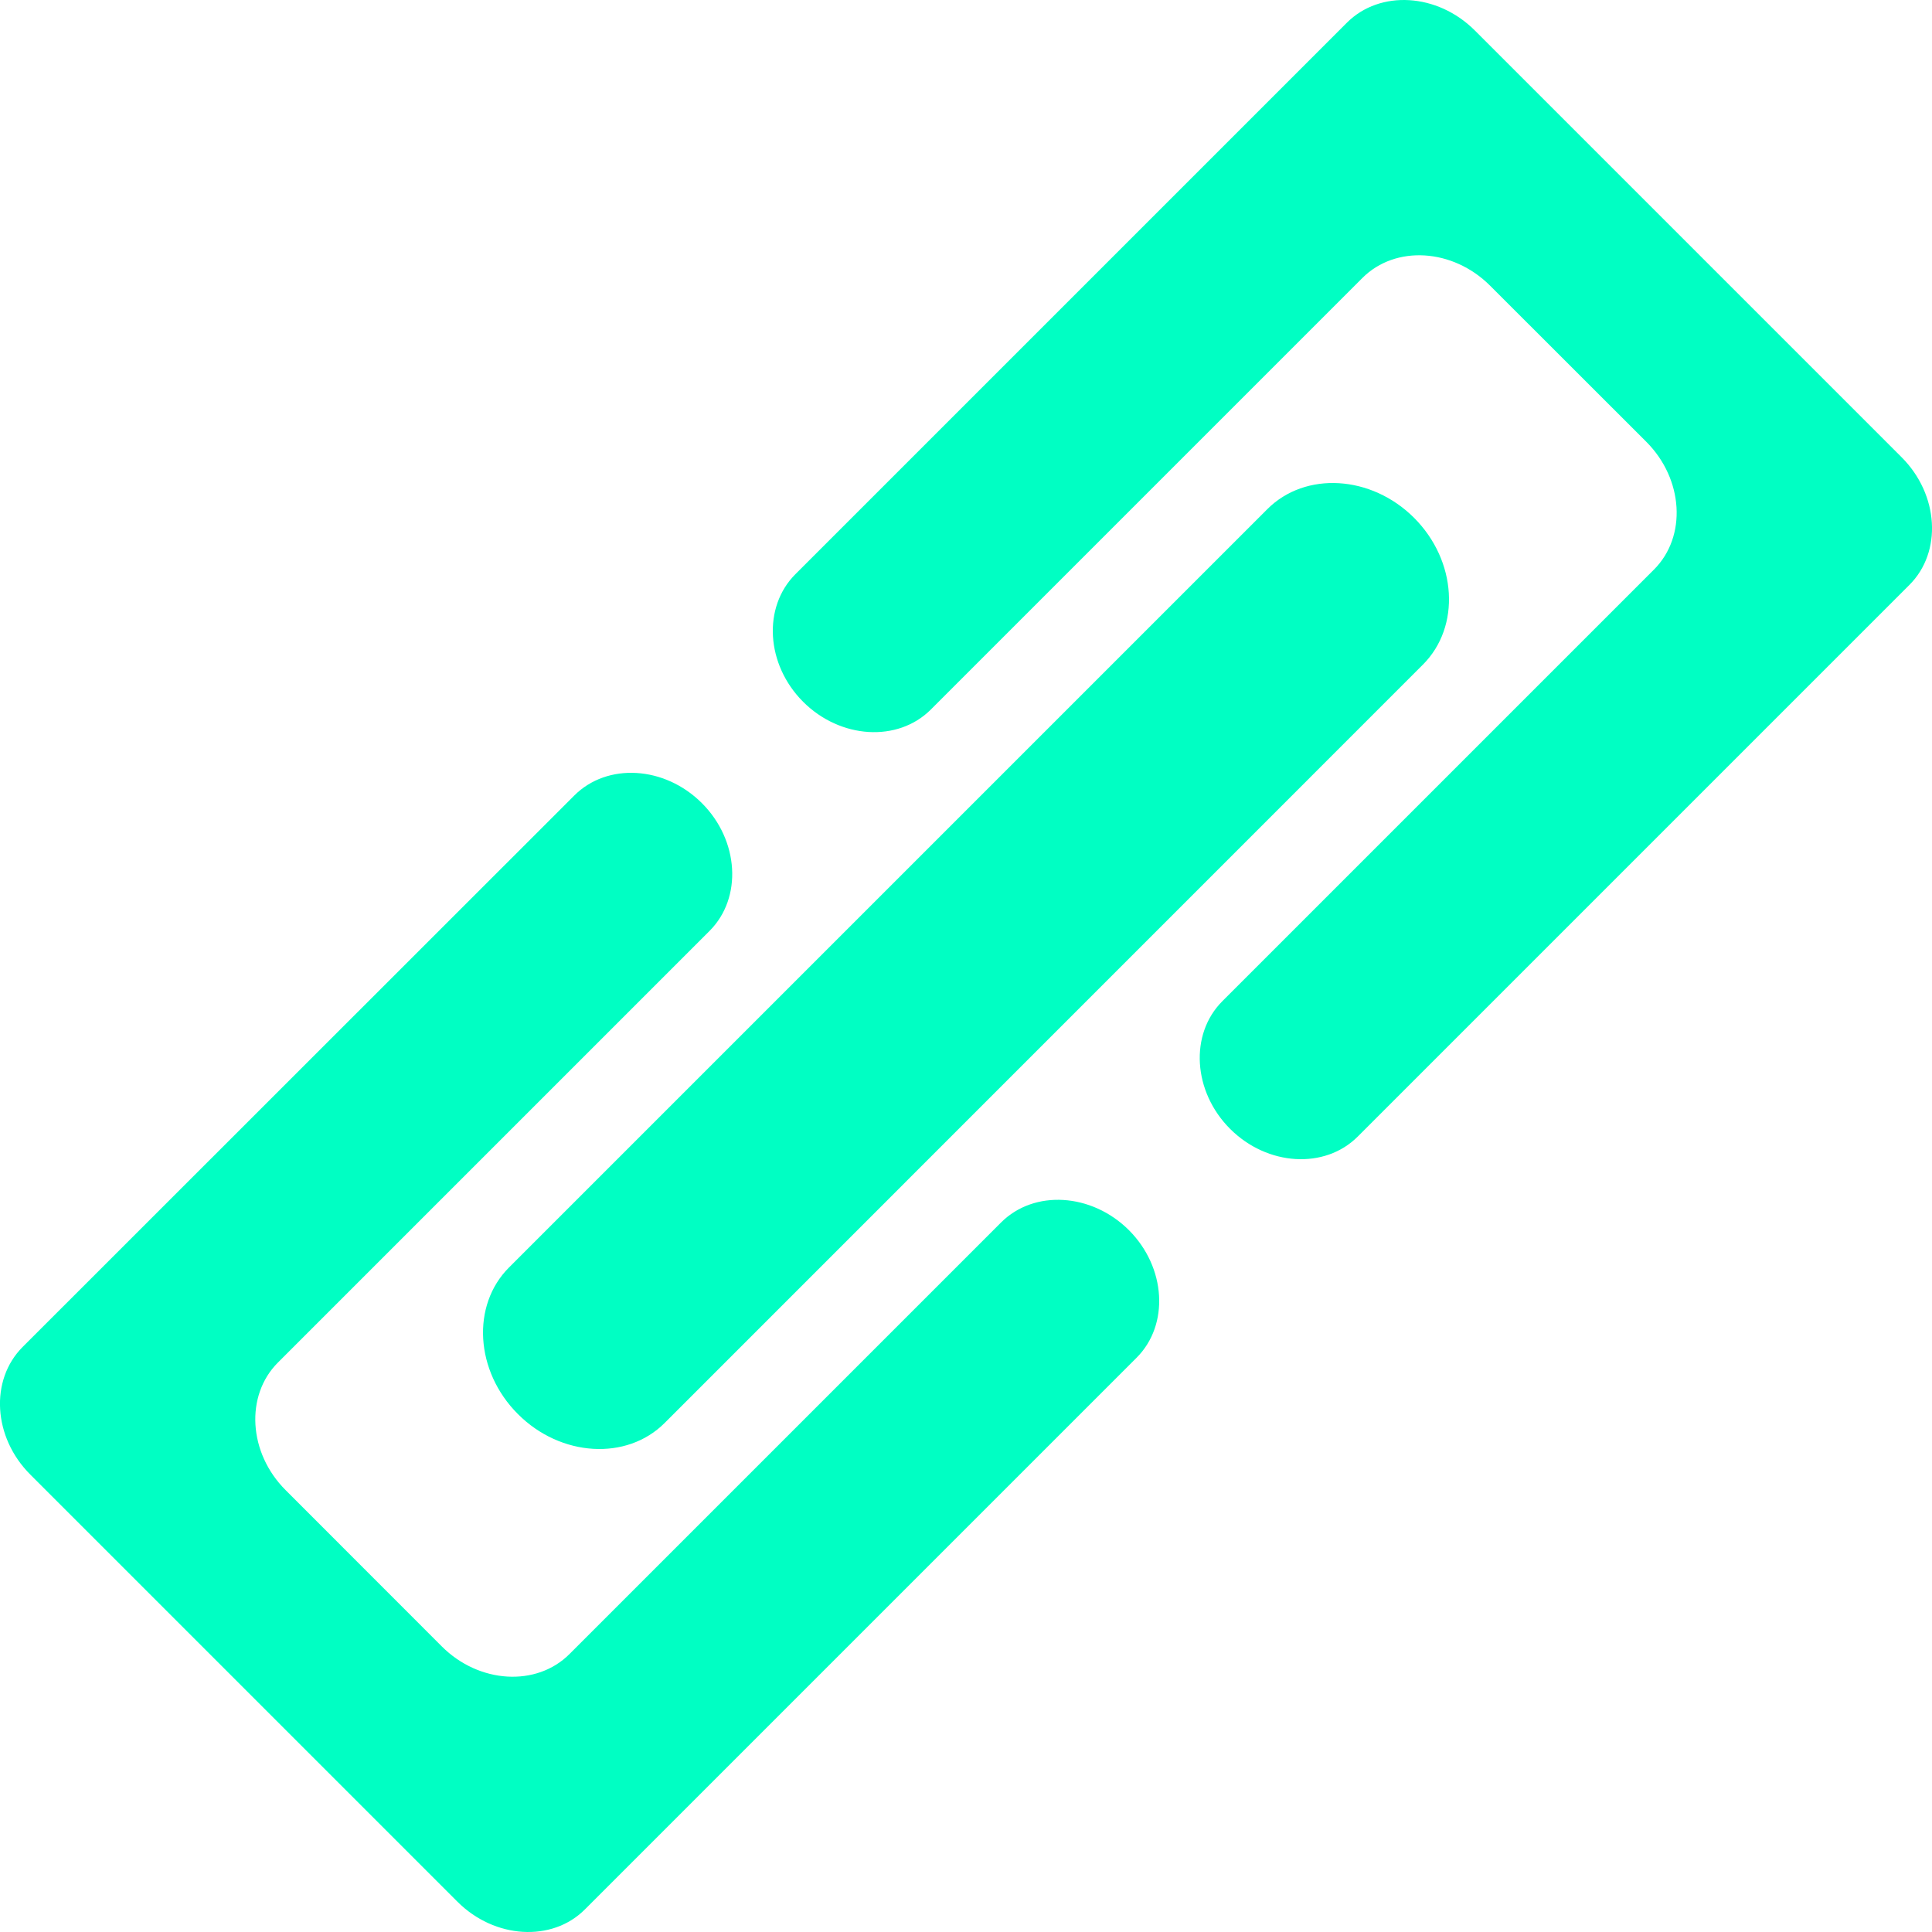
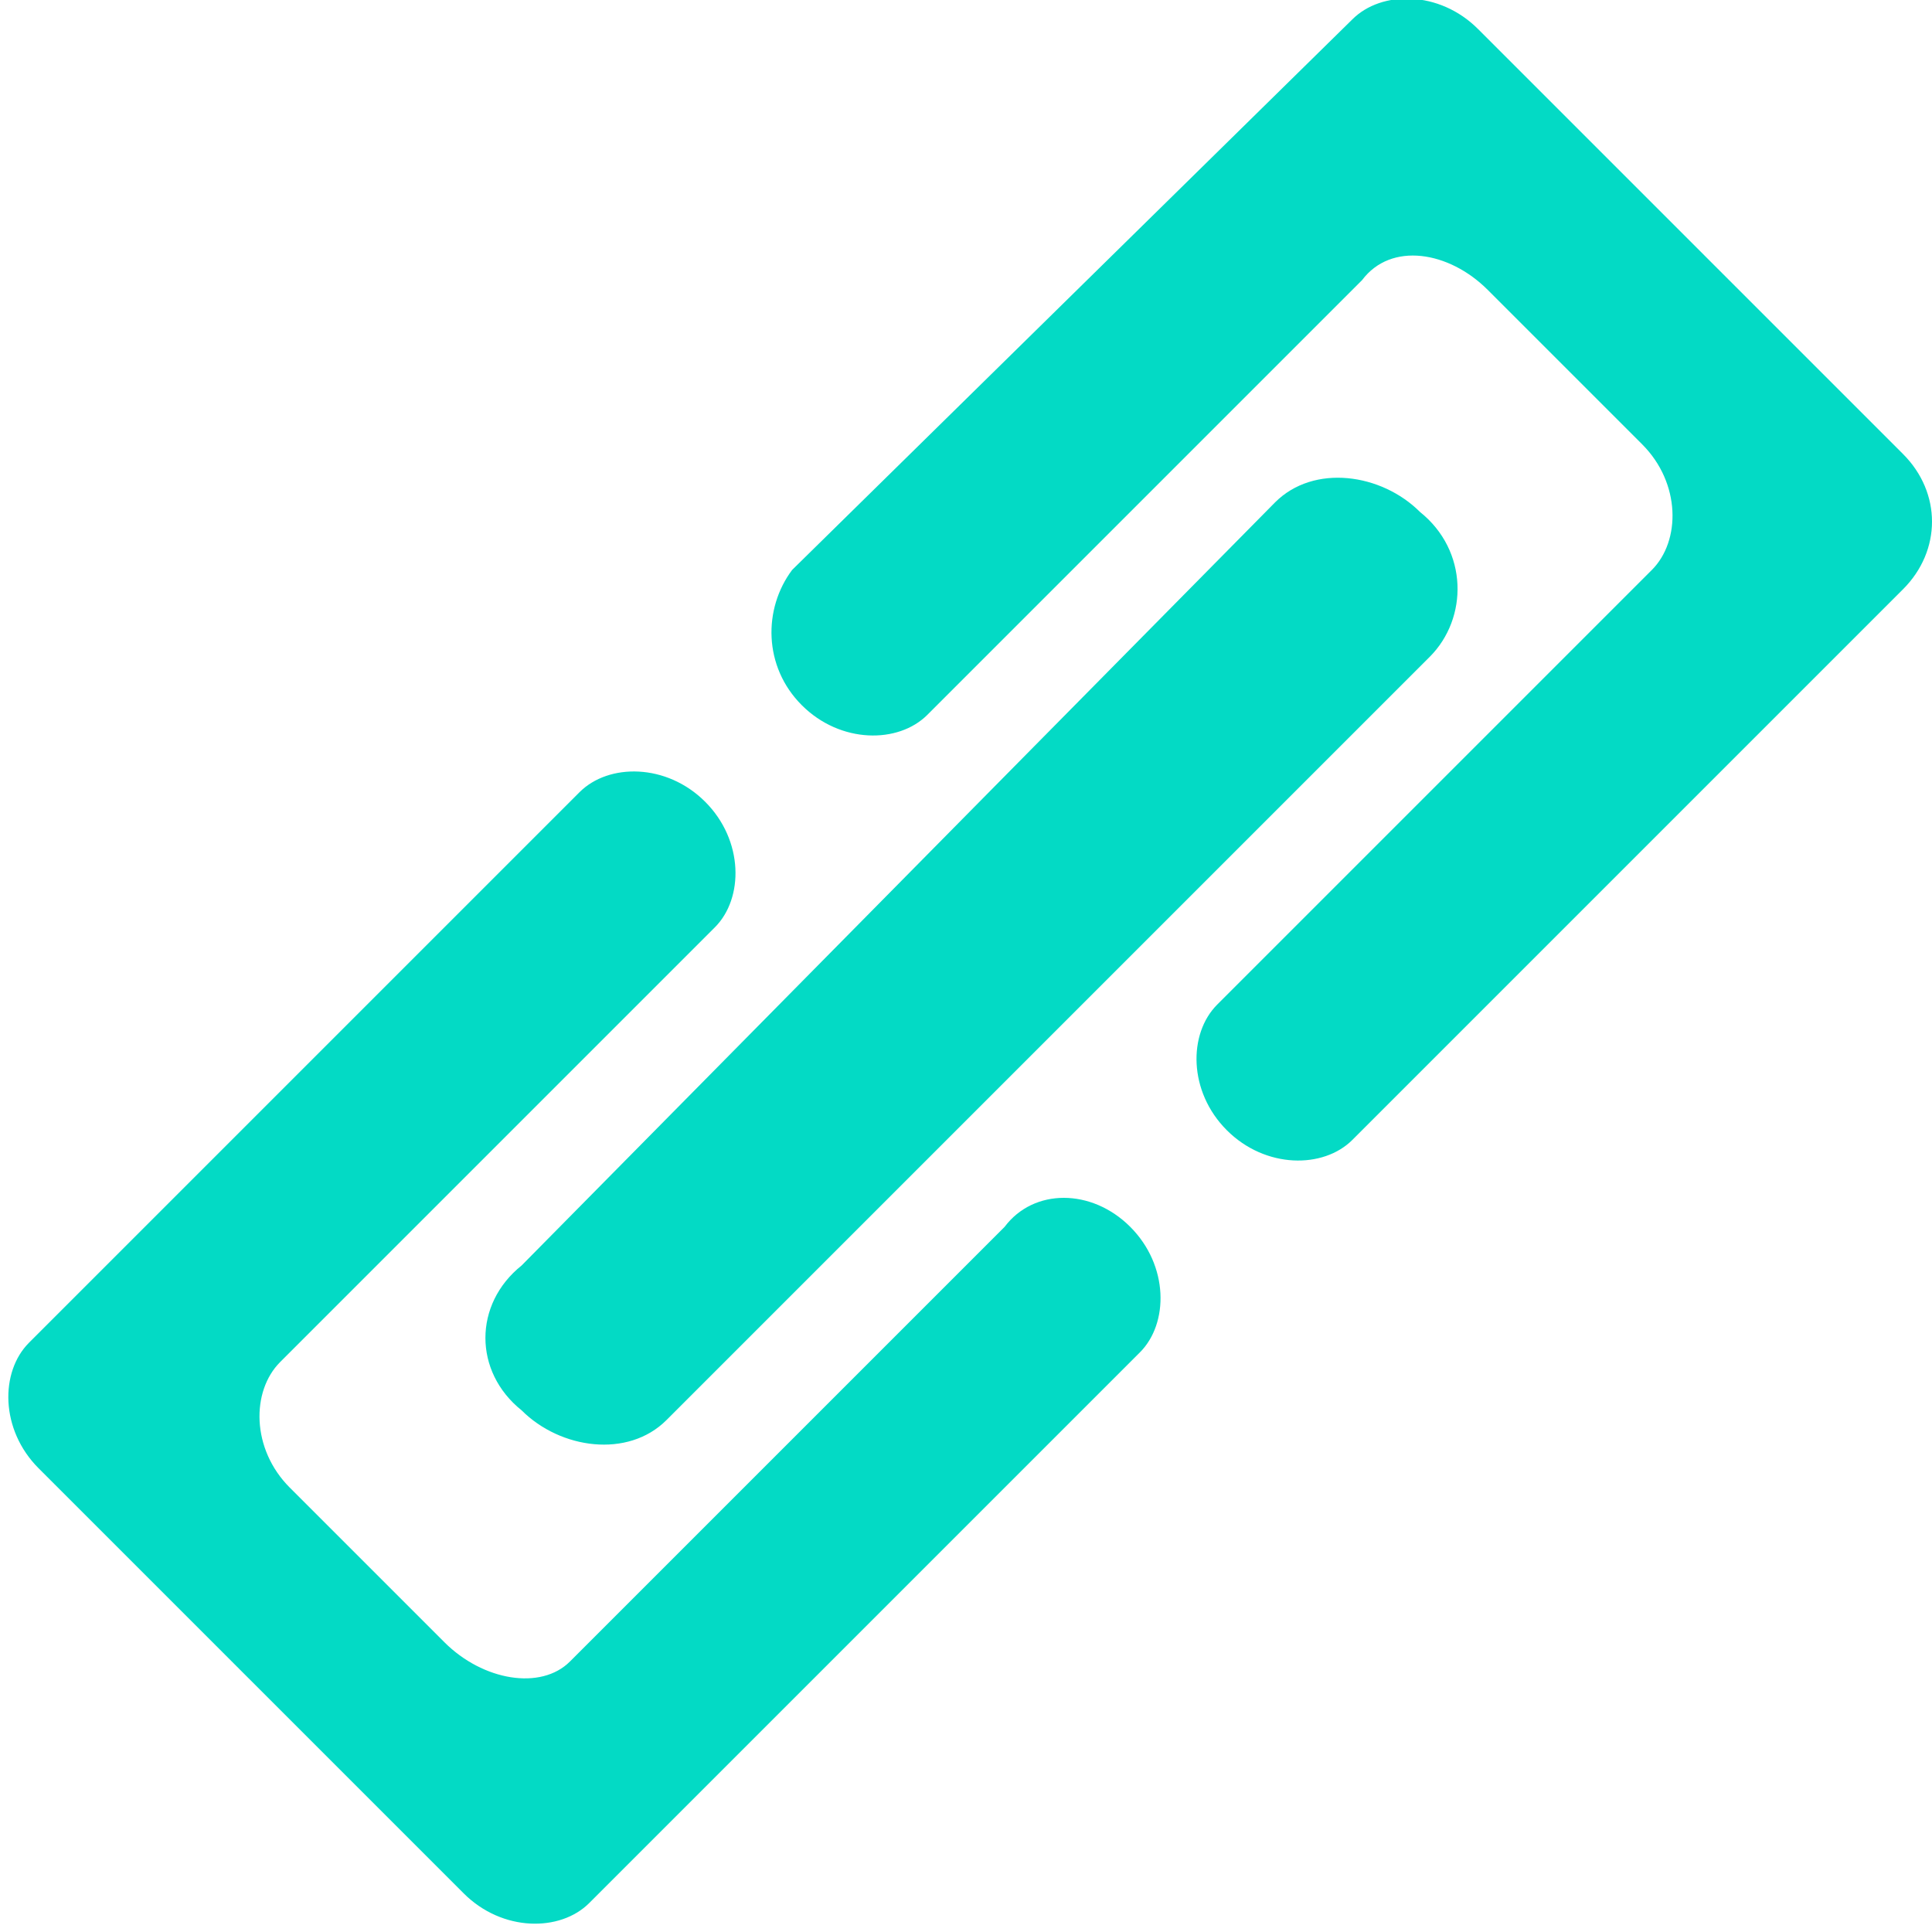
- <svg xmlns="http://www.w3.org/2000/svg" width="20" height="20" viewBox="0 0 20 20" fill="none">
-   <path d="M10.364 12.654L5.895 17.123C5.554 17.464 4.959 17.429 4.574 17.044L2.957 15.426C2.571 15.041 2.536 14.446 2.877 14.105L7.346 9.636C7.687 9.294 7.651 8.699 7.266 8.314C6.881 7.929 6.287 7.893 5.945 8.235L0.234 13.944C-0.107 14.286 -0.072 14.88 0.314 15.265L4.735 19.686C5.119 20.071 5.715 20.107 6.055 19.766L11.766 14.055C12.107 13.714 12.071 13.119 11.686 12.734C11.3 12.35 10.706 12.313 10.364 12.654Z" fill="#00FFC3" />
-   <path d="M19.686 4.734L15.266 0.314C14.88 -0.071 14.286 -0.107 13.944 0.234L8.234 5.944C7.893 6.285 7.929 6.88 8.314 7.265C8.699 7.65 9.294 7.686 9.635 7.346L14.104 2.877C14.446 2.535 15.04 2.572 15.425 2.957L17.043 4.574C17.428 4.96 17.464 5.554 17.122 5.896L12.654 10.364C12.312 10.706 12.349 11.301 12.734 11.686C13.119 12.071 13.714 12.107 14.055 11.766L19.765 6.056C20.108 5.715 20.071 5.119 19.686 4.734Z" fill="#00FFC3" />
-   <path d="M5.362 14.639C5.804 15.082 6.488 15.123 6.88 14.731L14.73 6.88C15.123 6.487 15.082 5.805 14.639 5.361C14.196 4.918 13.513 4.877 13.12 5.27L5.27 13.12C4.877 13.512 4.918 14.196 5.362 14.639Z" fill="#00FFC3" />
+ <svg xmlns="http://www.w3.org/2000/svg" version="1.1" id="Layer_1" x="0px" y="0px" viewBox="0 0 20 20" style="enable-background:new 0 0 20 20;" xml:space="preserve">
+   <style type="text/css">
+ 	.st0{fill:#03DAC5;}
+ </style>
+   <path class="st0" d="M10.4,12.7l-4.5,4.5C5.6,17.5,5,17.4,4.6,17L3,15.4c-0.4-0.4-0.4-1-0.1-1.3l4.5-4.5c0.3-0.3,0.3-0.9-0.1-1.3  c-0.4-0.4-1-0.4-1.3-0.1l-5.7,5.7c-0.3,0.3-0.3,0.9,0.1,1.3l4.4,4.4c0.4,0.4,1,0.4,1.3,0.1l5.7-5.7c0.3-0.3,0.3-0.9-0.1-1.3  C11.3,12.3,10.7,12.3,10.4,12.7z" />
+   <path class="st0" d="M19.7,4.7l-4.4-4.4c-0.4-0.4-1-0.4-1.3-0.1L8.2,5.9C7.9,6.3,7.9,6.9,8.3,7.3c0.4,0.4,1,0.4,1.3,0.1l4.5-4.5  C14.4,2.5,15,2.6,15.4,3L17,4.6c0.4,0.4,0.4,1,0.1,1.3l-4.5,4.5c-0.3,0.3-0.3,0.9,0.1,1.3c0.4,0.4,1,0.4,1.3,0.1l5.7-5.7  C20.1,5.7,20.1,5.1,19.7,4.7z" />
+   <path class="st0" d="M5.4,14.6c0.4,0.4,1.1,0.5,1.5,0.1l7.9-7.9c0.4-0.4,0.4-1.1-0.1-1.5c-0.4-0.4-1.1-0.5-1.5-0.1l-7.8,7.9  C4.9,13.5,4.9,14.2,5.4,14.6z" />
</svg>
